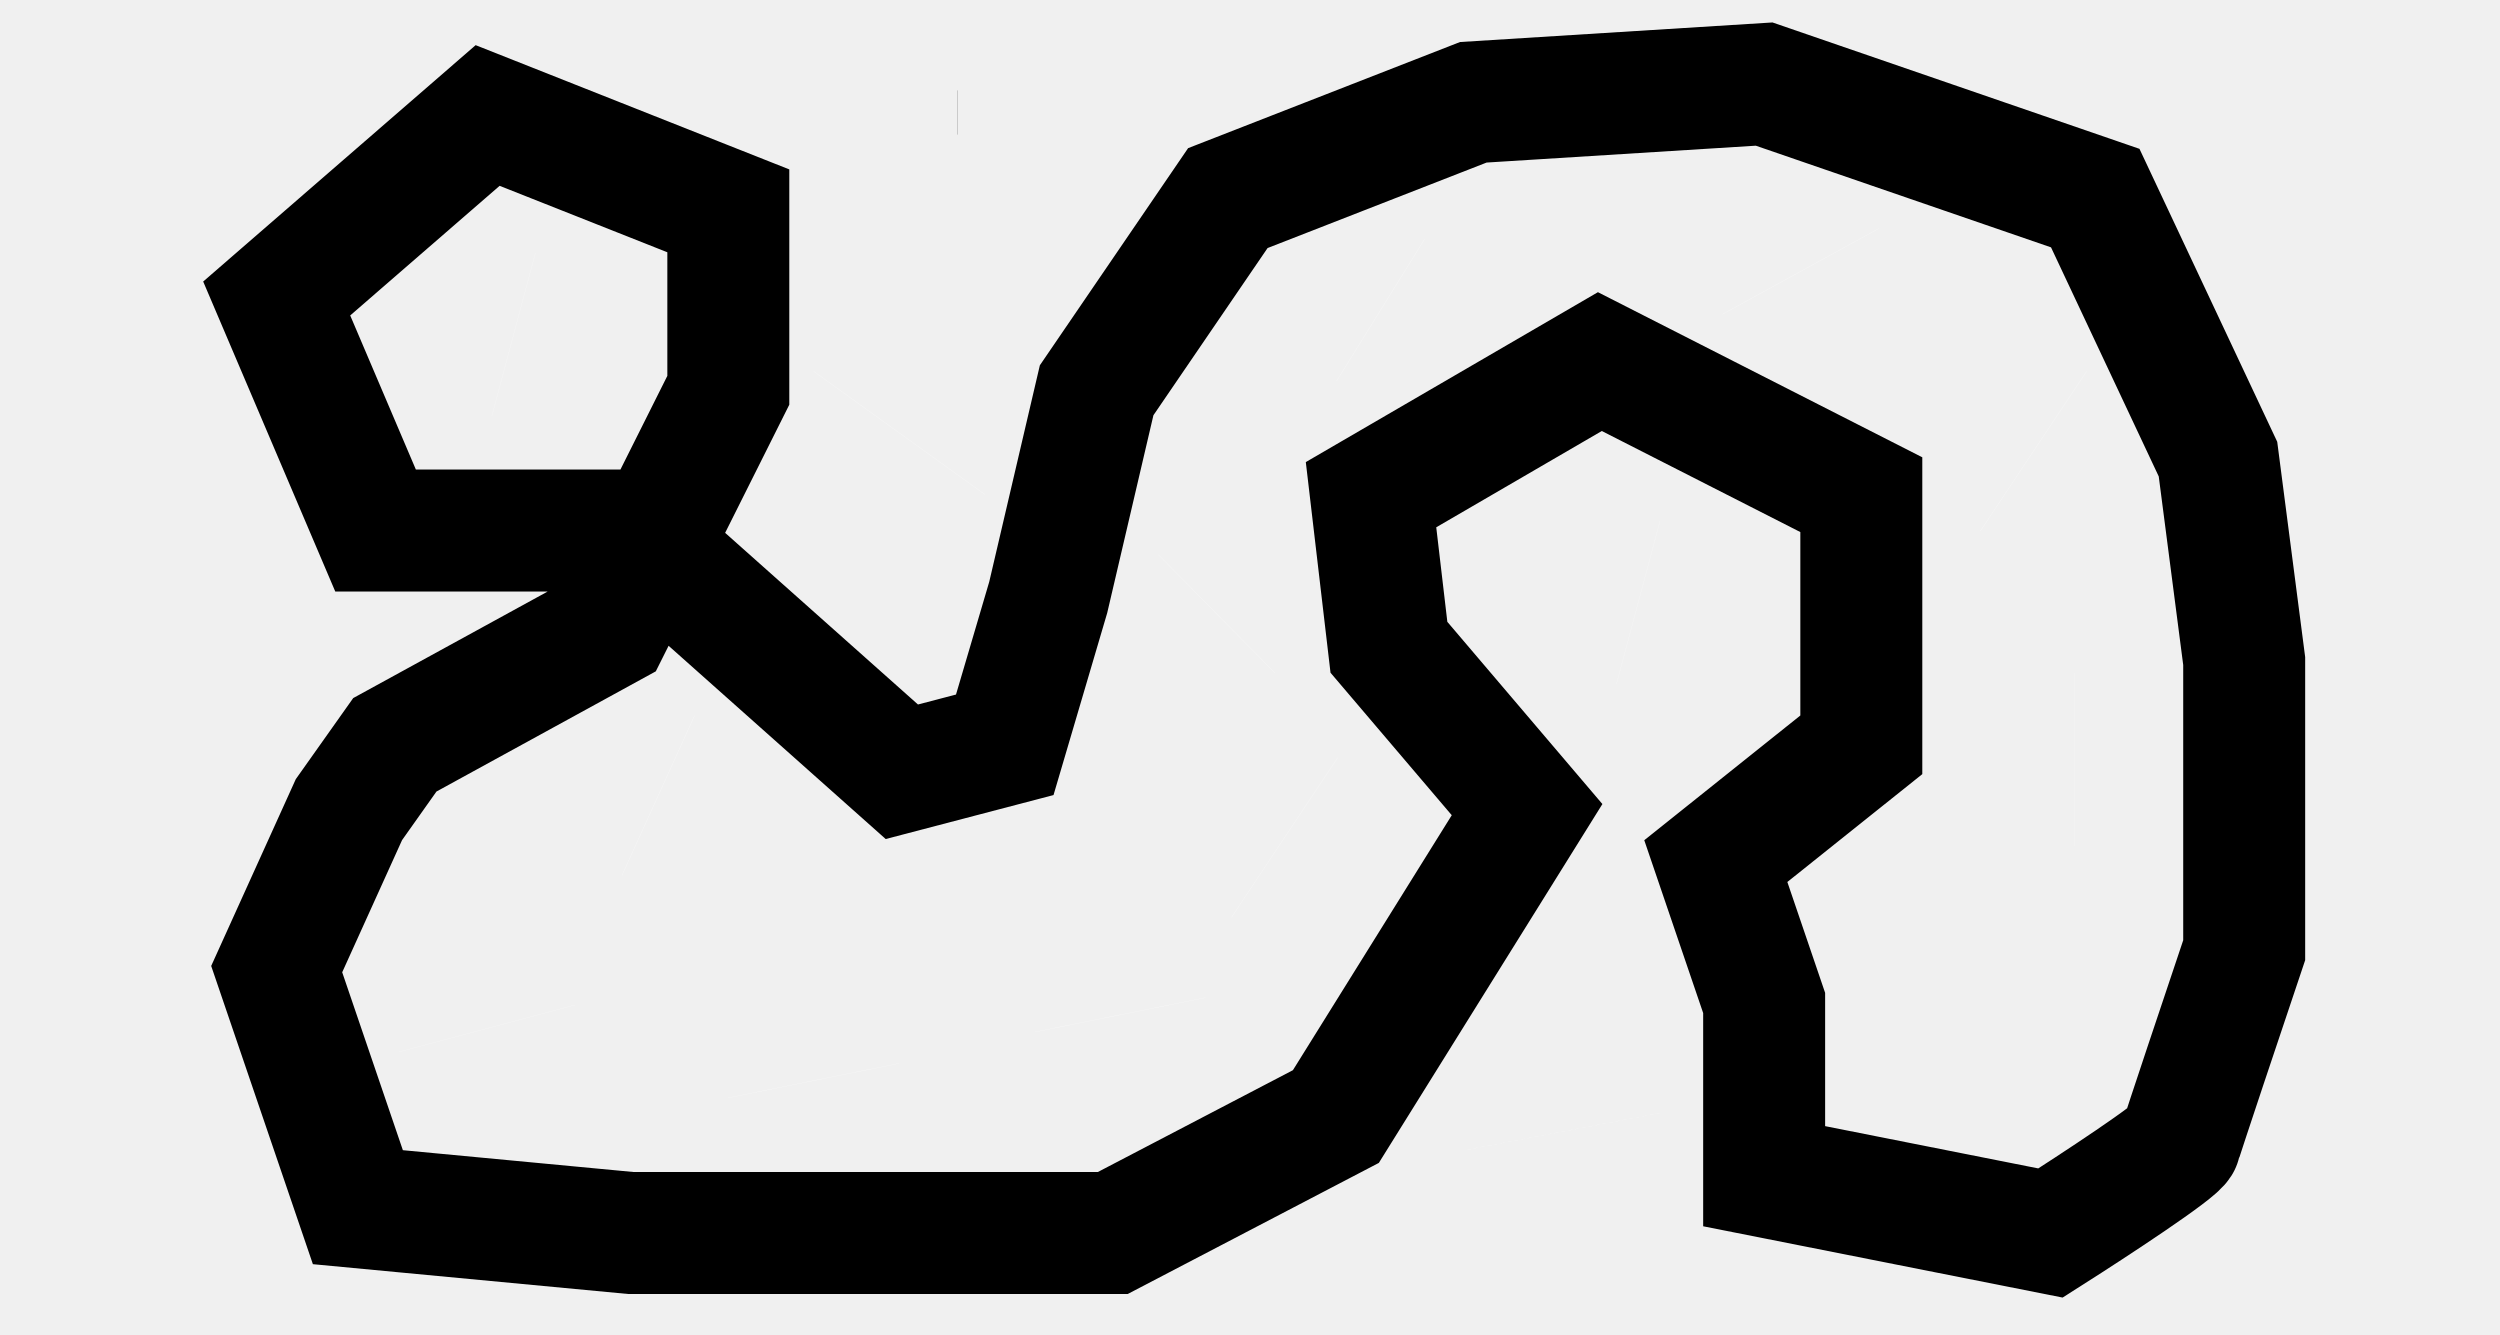
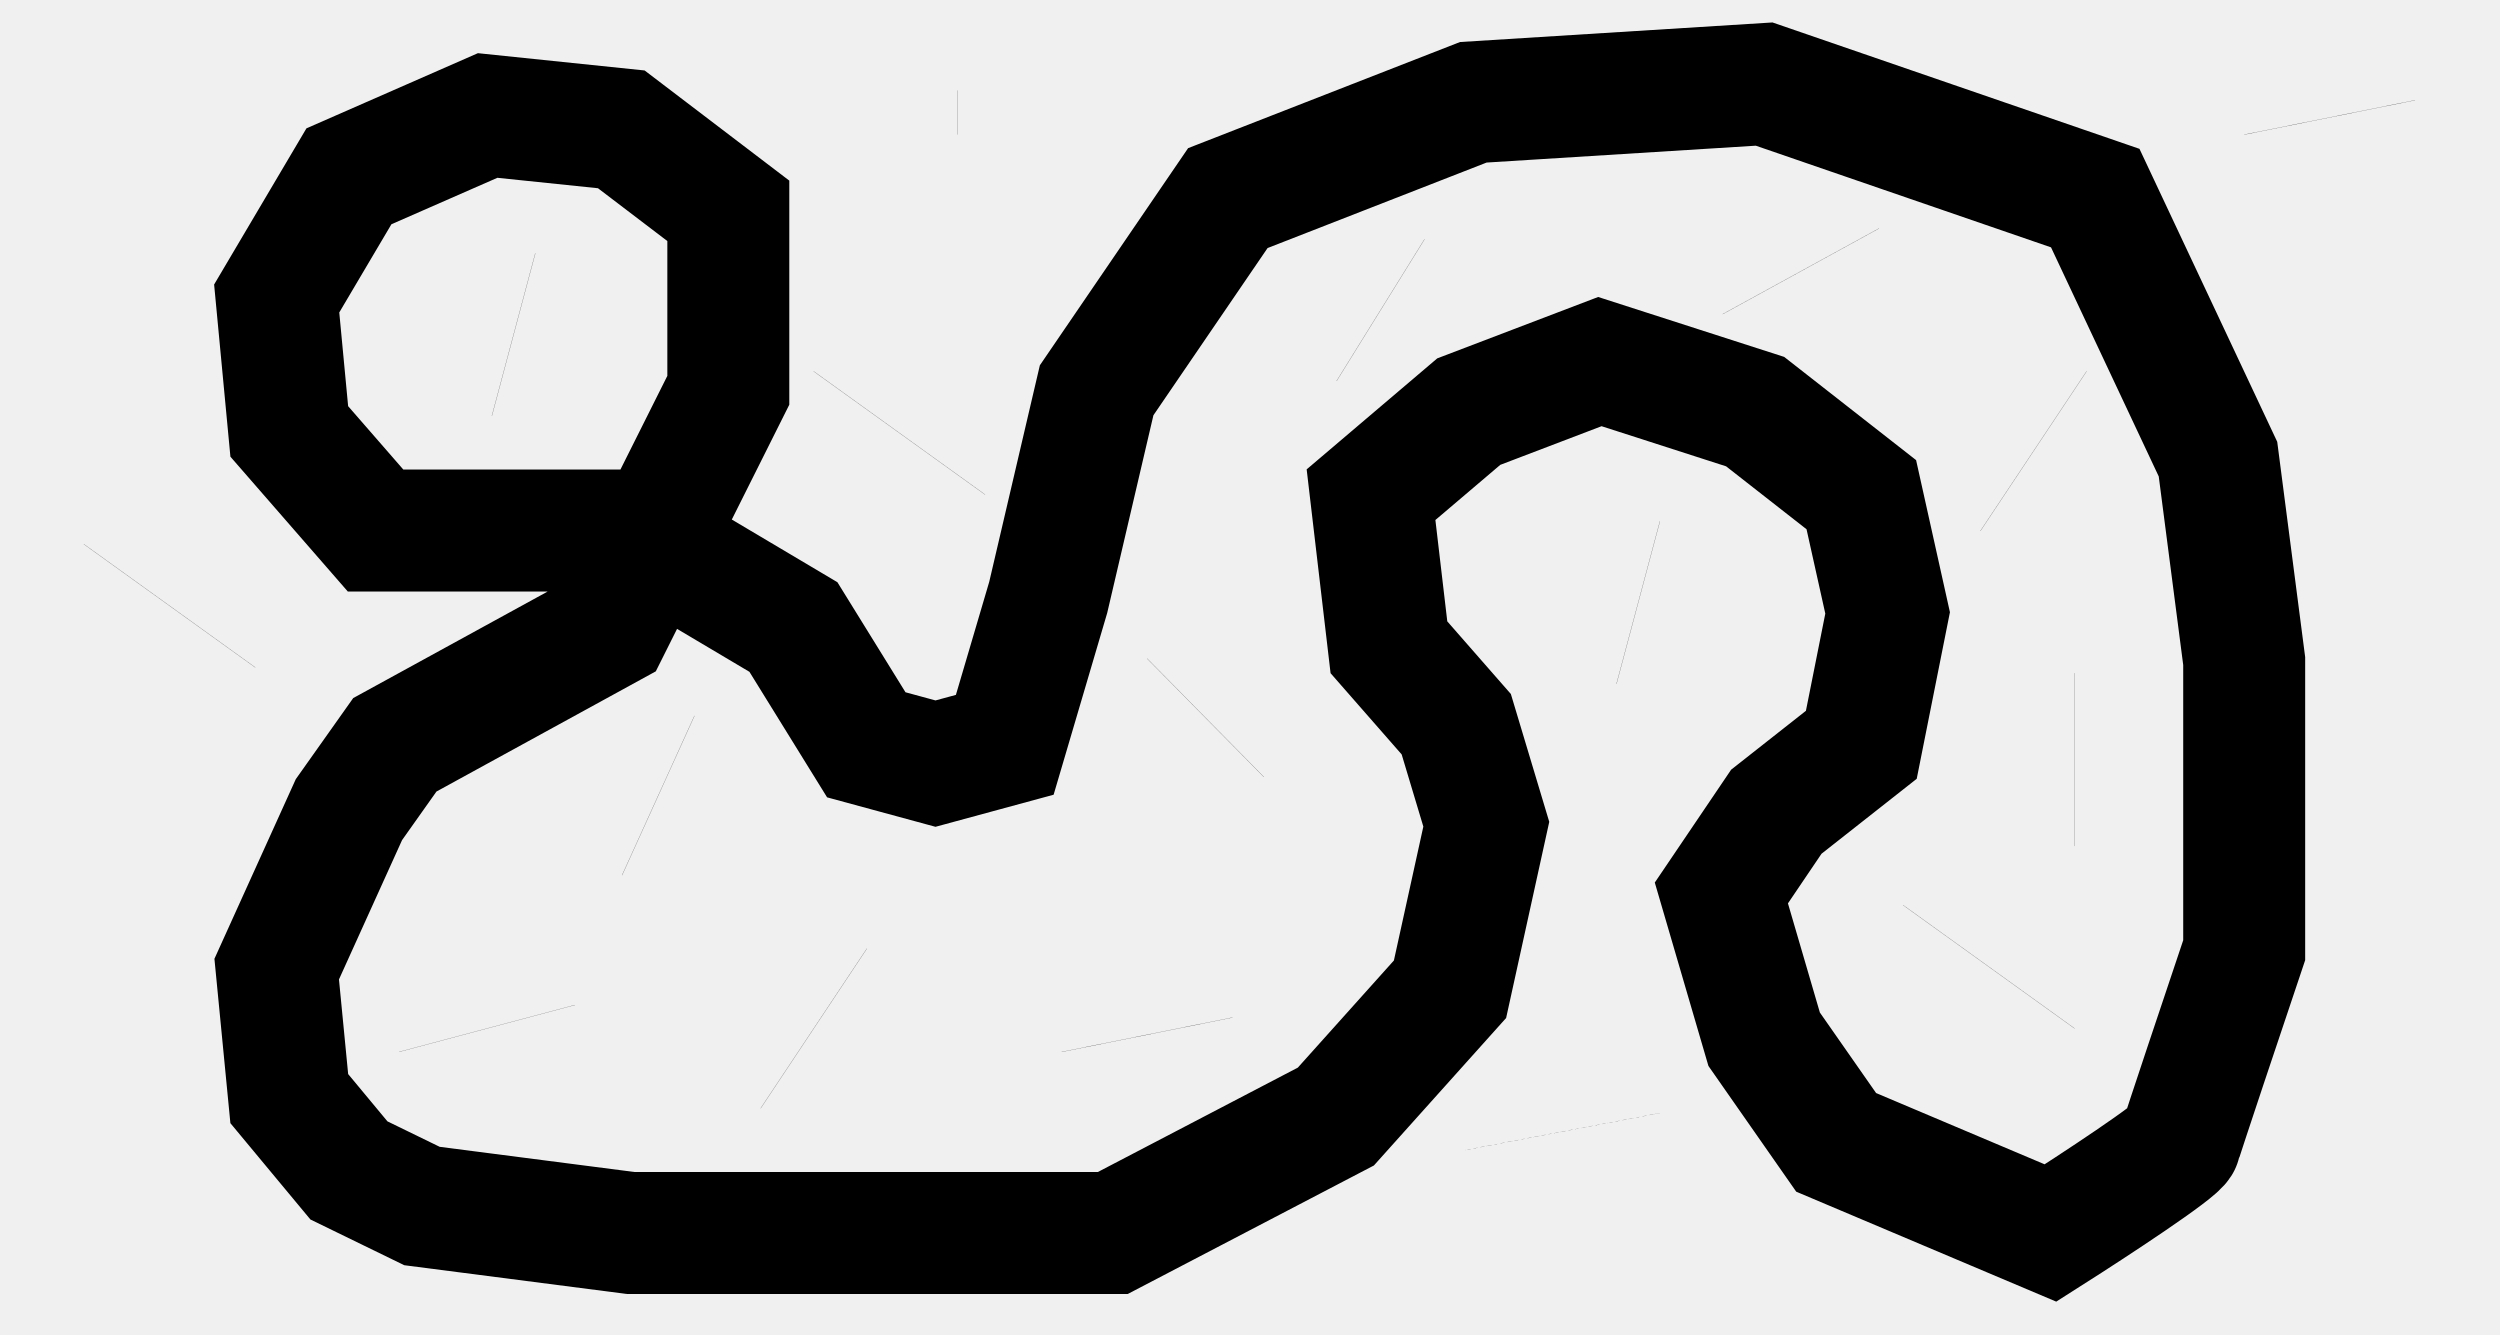
<svg xmlns="http://www.w3.org/2000/svg" width="16399" height="8756" viewBox="0 0 16399 8756" fill="none">
  <g id="cafe-marble">
    <line id="ITEM_COLA_CAP" x1="6282.5" y1="883.005" x2="6279.5" y2="593.005" stroke="black" />
-     <line id="ITEM_CUP" x1="13609.5" y1="4415" x2="13605.5" y2="5550" stroke="white" />
-     <line id="ITEM_CUP_2" x1="12325.2" y1="1498.44" x2="11300.2" y2="2060.44" stroke="white" />
-     <line id="ITEM_CUP_3" x1="7597.36" y1="3637.65" x2="8363.36" y2="4414.65" stroke="white" />
-     <line id="ITEM_CUP_4" x1="4555.46" y1="4695.21" x2="4080.46" y2="5741.21" stroke="white" />
-     <line id="ITEM_CUP_5" x1="7907.36" y1="6544.18" x2="6786.83" y2="6769.8" stroke="white" />
-     <path id="track_path" d="M14721 6232.81V4336.22L14549.1 3011.63L13744 1299.43L11572.1 551.5L9664.26 671L8054.16 1299.43L7193.5 2560.06L6875.93 3918.52L6590.81 4885.63L5915.74 5062.5L4137.91 3480H2463.5L1815 1957.97L3198.68 757.55L4777.5 1383L4777.5 2560.06L4000 4113L2590 4885.63L2288.81 5310.86L1815 6356.99L2347.51 7918.66L4137.91 8088H7299.42L8762.77 7324.1L10017 5310.86L9110.79 4245.91L8993.39 3244.94L10494.5 2371.91L12209.5 3244.94V4885.63L11255 5648.5L11572.1 6579.01V7715.46L13450.5 8088C13728.7 7911.14 14288.3 7544.61 14301.7 7493.44C14315.1 7442.26 14586.8 6631.69 14721 6232.81Z" stroke="black" stroke-width="800" />
-     <line id="ITEM_DOUGHNUT_1" x1="3511.48" y1="1661.13" x2="3226.48" y2="2728.13" stroke="white" />
-     <line id="ITEM_DOUGHNUT_1_2" x1="10888.5" y1="3419.13" x2="10603.5" y2="4486.13" stroke="white" />
-     <line id="ITEM_DOUGHNUT_2" x1="2618.87" y1="6899.52" x2="3770.87" y2="6592.52" stroke="white" />
-     <line id="ITEM_DOUGHNUT_2_2" y1="-0.5" x2="1300.9" y2="-0.5" transform="matrix(0.982399 -0.186794 -0.997675 -0.0681585 9610 7544)" stroke="white" />
-     <line id="ITEM_SET_2" y1="-0.5" x2="1300.9" y2="-0.5" transform="matrix(0.982399 -0.186794 -0.997675 -0.0681585 9610 7544)" stroke="white" />
-     <line id="ITEM_SET_1" x1="6461.71" y1="3244.41" x2="5336.71" y2="2435.41" stroke="white" />
-     <line id="ITEM_DOUGHNUT_2_3" x1="9344.42" y1="1569.26" x2="8767.42" y2="2499.26" stroke="white" />
-     <line id="ITEM_DOUGHNUT_3" x1="13687.4" y1="2435.28" x2="12990.4" y2="3483.28" stroke="white" />
-     <line id="ITEM_DOUGHNUT_3_2" x1="8774.42" y1="4970.28" x2="8077.42" y2="6018.28" stroke="white" />
-     <line id="ITEM_DOUGHNUT_3_3" x1="5897.63" y1="6975.49" x2="4777.1" y2="7201.12" stroke="white" />
+     <line id="ITEM_CUP" x1="13609.5" y1="4415" x2="13605.5" y2="5550" stroke="black" />
+     <line id="ITEM_CUP_2" x1="12325.2" y1="1498.44" x2="11300.2" y2="2060.44" stroke="black" />
+     <line id="ITEM_CUP_3" x1="7524.36" y1="4319.65" x2="8290.36" y2="5096.65" stroke="black" />
+     <line id="ITEM_CUP_4" x1="4555.46" y1="4695.21" x2="4080.46" y2="5741.21" stroke="black" />
+     <line id="ITEM_CUP_5" x1="8084.63" y1="6674.49" x2="6964.1" y2="6900.12" stroke="black" />
+     <path id="track_path" d="M14721 6232.81V4336.22L14549.1 3011.63L13744 1299.43L11572.1 551.5L9664.26 671L8054.16 1299.43L7193.5 2560.06L6875.93 3918.52L6590.81 4885.63L6136.5 5009L5682.5 4885.63L5204.5 4113L4137.91 3480H2463.5L1897.5 2830L1815 1957.97L2288.81 1156.5L3198.68 757.55L4075.5 848.5L4777.5 1383L4777.5 2560.06L4000 4113L2590 4885.63L2288.81 5310.86L1815 6356.99L1897.5 7206.5L2288.81 7677.5L2768 7911L4137.91 8088H7299.42L8762.77 7324.1L9511.5 6489L9749.5 5406.5L9552.5 4750.5L9110.79 4245.91L8993.39 3244.94L9634.5 2700L10494.5 2371.91L11513 2700L12209.5 3244.94L12382 4020.5L12209.5 4885.63L11652 5324.5L11291.5 5857.5L11572.1 6817L12044.5 7493.44L13450.5 8088C13728.7 7911.14 14288.3 7544.61 14301.7 7493.44C14315.1 7442.26 14586.8 6631.69 14721 6232.81Z" stroke="black" stroke-width="800" />
+     <line id="ITEM_DOUGHNUT_1" x1="3511.48" y1="1661.13" x2="3226.48" y2="2728.13" stroke="black" />
+     <line id="ITEM_DOUGHNUT_1_2" x1="10888.5" y1="3419.13" x2="10603.5" y2="4486.13" stroke="black" />
+     <line id="ITEM_DOUGHNUT_2" x1="2618.87" y1="6899.52" x2="3770.87" y2="6592.52" stroke="black" />
+     <line id="ITEM_DOUGHNUT_2_2" y1="-0.5" x2="1300.9" y2="-0.5" transform="matrix(0.982399 -0.186794 -0.997675 -0.0681585 9610 7544)" stroke="black" />
+     <line id="ITEM_SET_2" y1="-0.5" x2="1300.9" y2="-0.5" transform="matrix(0.982399 -0.186794 -0.997675 -0.0681585 9610 7544)" stroke="black" />
+     <line id="ITEM_SET_1" x1="6461.71" y1="3244.41" x2="5336.71" y2="2435.41" stroke="black" />
+     <line id="ITEM_SET_1_2" x1="13608.7" y1="6746.41" x2="12483.7" y2="5937.41" stroke="black" />
+     <line id="ITEM_SET_1_3" x1="1674.71" y1="4378.41" x2="549.708" y2="3569.41" stroke="black" />
+     <line id="ITEM_DOUGHNUT_2_3" x1="9344.42" y1="1569.26" x2="8767.42" y2="2499.26" stroke="black" />
+     <line id="ITEM_DOUGHNUT_3" x1="13687.4" y1="2435.28" x2="12990.4" y2="3483.28" stroke="black" />
+     <line id="ITEM_DOUGHNUT_3_2" x1="5686.42" y1="6222.28" x2="4989.42" y2="7270.28" stroke="black" />
+     <line id="ITEM_DOUGHNUT_3_3" x1="15841.6" y1="657.49" x2="14721.1" y2="883.117" stroke="black" />
  </g>
</svg>
